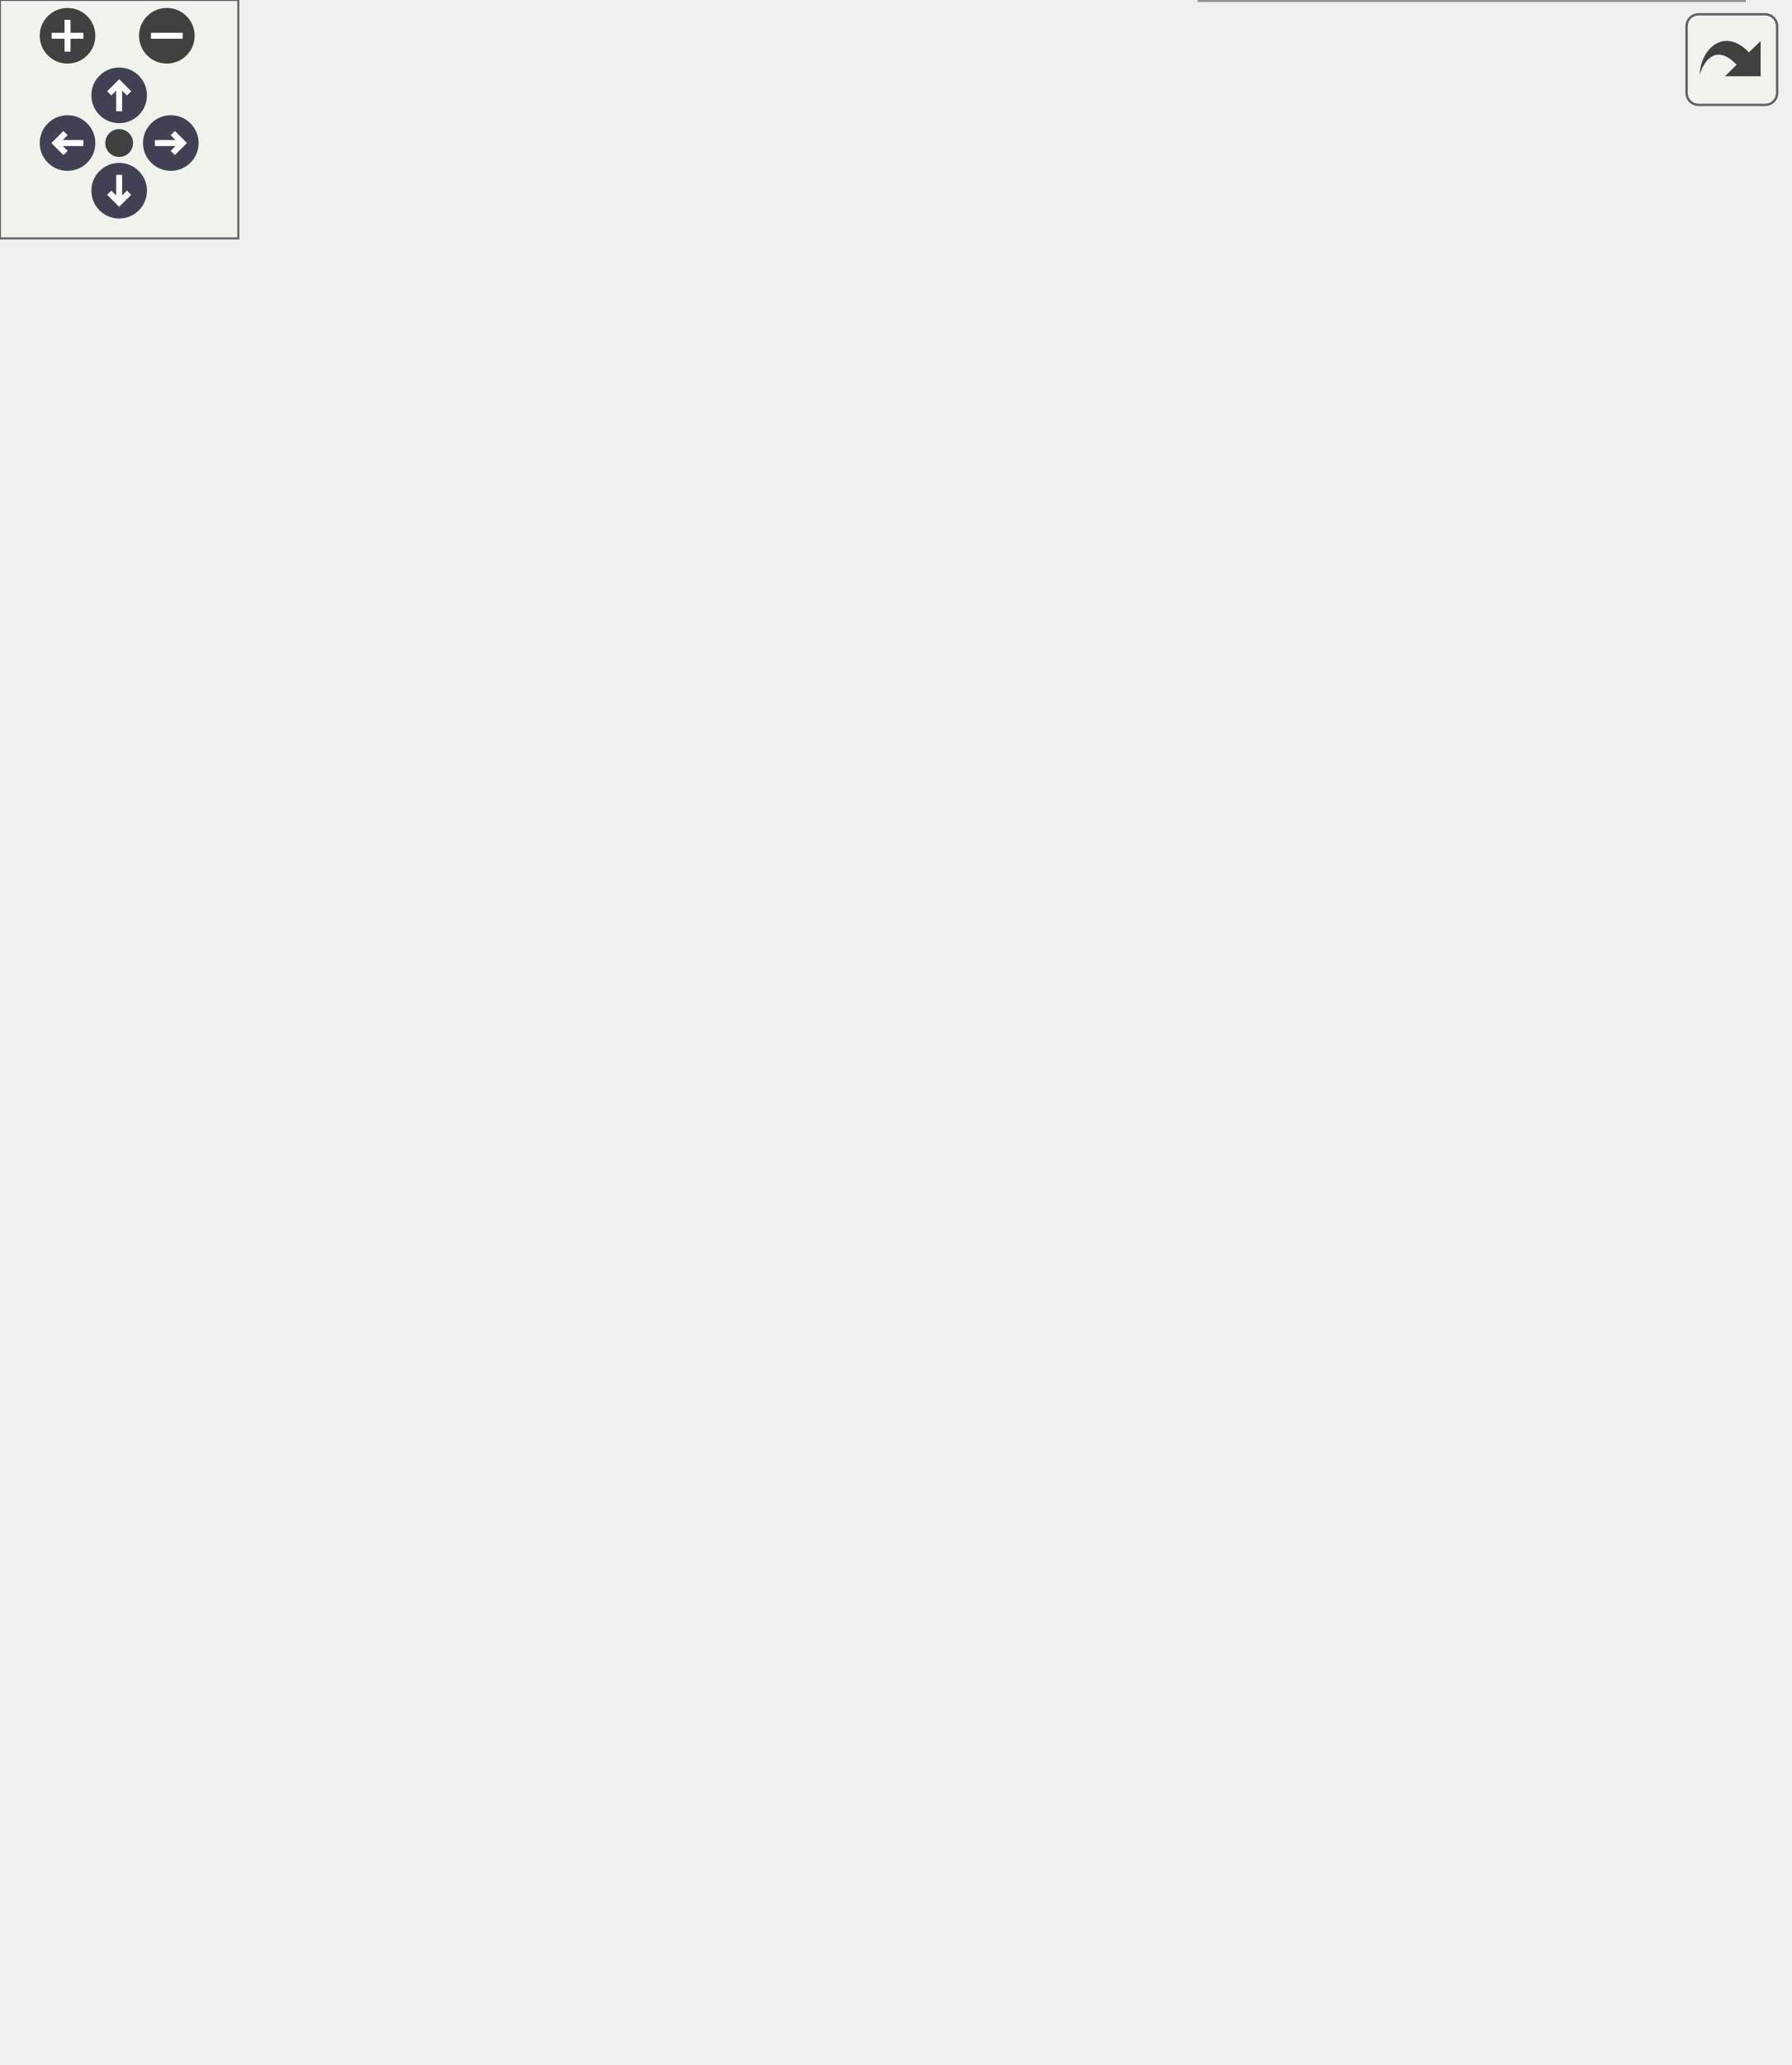
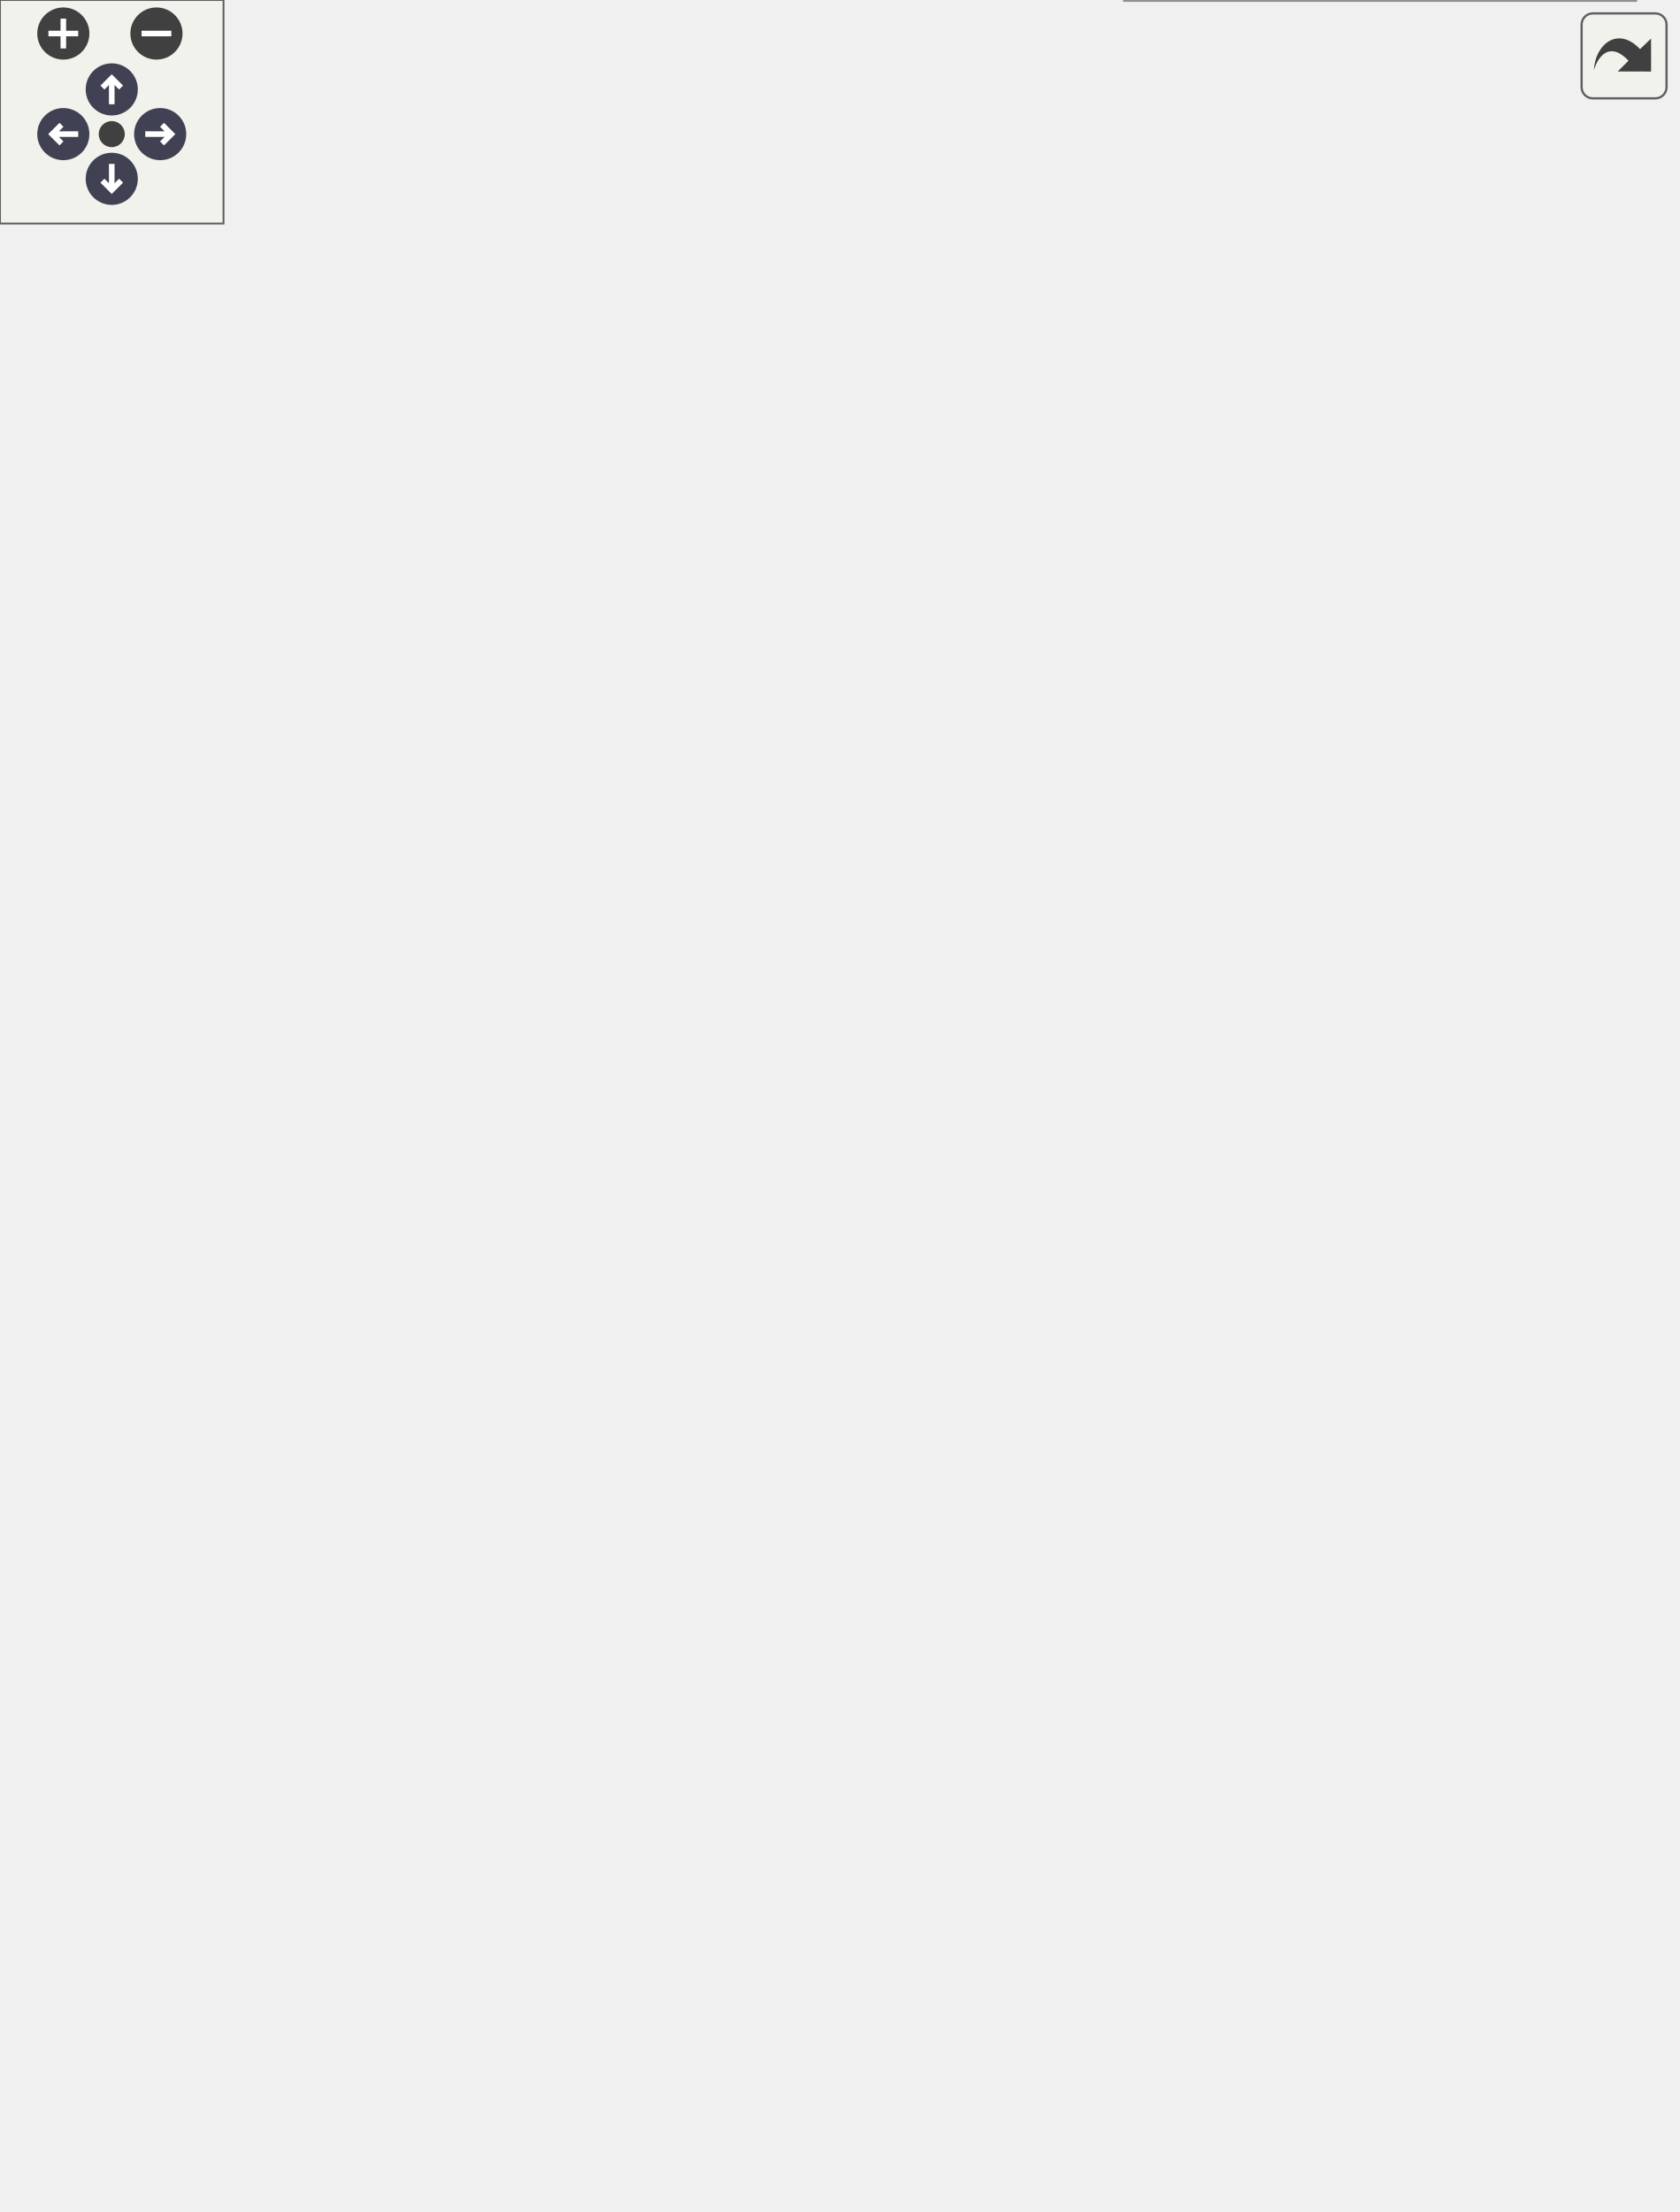
<svg xmlns="http://www.w3.org/2000/svg" xmlns:xlink="http://www.w3.org/1999/xlink" id="main" version="1.1" xml:space="preserve">
  <style type="text/css">
.node, .edge {opacity: 0.7;}
.node.selected, .edge.selected {opacity: 1;}
.edge:hover path { stroke: red; }
.edge:hover polygon { stroke: red; fill: red; }
</style>
  <defs>
    <circle id="rim" cx="0" cy="0" r="7" />
    <circle id="rim2" cx="0" cy="0" r="3.5" />
    <g id="zoomPlus">
      <use xlink:href="#rim" fill="#404040">
        <set attributeName="fill" to="#808080" begin="zoomplus.mouseover" end="zoomplus.mouseout" />
      </use>
      <path d="M-4,0h8M0,-4v8" fill="none" stroke="white" stroke-width="1.5" pointer-events="none" />
    </g>
    <g id="zoomMin">
      <use xlink:href="#rim" fill="#404040">
        <set attributeName="fill" to="#808080" begin="zoomminus.mouseover" end="zoomminus.mouseout" />
      </use>
      <path d="M-4,0h8" fill="none" stroke="white" stroke-width="1.5" pointer-events="none" />
    </g>
    <g id="arrowUp" transform="translate(30 24)">
      <use xlink:href="#rim" />
      <path pointer-events="none" fill="none" stroke="white" stroke-width="1.5" d="M0,-3.0v7 M-2.5,-0.5L0,-3.0L2.5,-0.5" />
    </g>
    <g id="arrowRight" transform="rotate(90) translate(36 -43)">
      <use xlink:href="#rim" />
      <path pointer-events="none" fill="none" stroke="white" stroke-width="1.5" d="M0,-3.0v7 M-2.5,-0.5L0,-3.0L2.5,-0.5" />
    </g>
    <g id="arrowDown" transform="rotate(180) translate(-30 -48)">
      <use xlink:href="#rim" />
      <path pointer-events="none" fill="none" stroke="white" stroke-width="1.5" d="M0,-3.0v7 M-2.5,-0.5L0,-3.0L2.5,-0.5" />
    </g>
    <g id="arrowLeft" transform="rotate(270) translate(-36 17)">
      <use xlink:href="#rim" />
      <path pointer-events="none" fill="none" stroke="white" stroke-width="1.5" d="M0,-3.0v7 M-2.5,-0.5L0,-3.0L2.5,-0.5" />
    </g>
    <g id="resetDef">
      <use xlink:href="#rim2" fill="#404040">
        <set attributeName="fill" to="#808080" begin="reset.mouseover" end="reset.mouseout" />
      </use>
    </g>
  </defs>
  <svg id="graph" class="graph">
    <g id="viewport">
      <g id="Node000003" class="node">
        <g id="a_Node000003">
          <a xlink:href="../../d5/d49/group__a__hpf.html" target="_top" xlink:title=" ">
-             <polygon fill="white" stroke="#666666" points="416.5,-459 324.5,-459 324.5,-440 416.5,-440 416.5,-459" />
-             <text text-anchor="middle" x="370.5" y="-447" font-family="Helvetica,sans-Serif" font-size="10.00">High Pass Filter</text>
+             <polygon fill="white" stroke="#666666" points="416.5,-533 324.5,-533 324.5,-514 416.5,-514 416.5,-533" />
+             <text text-anchor="middle" x="370.5" y="-521" font-family="Helvetica,sans-Serif" font-size="10.00">High Pass Filter</text>
          </a>
        </g>
      </g>
      <g id="Node000004" class="node">
        <g id="a_Node000004">
          <a xlink:href="../../d0/dae/group__a__lpf.html" target="_top" xlink:title=" ">
-             <polygon fill="white" stroke="#666666" points="415,-422 326,-422 326,-403 415,-403 415,-422" />
-             <text text-anchor="middle" x="370.5" y="-410" font-family="Helvetica,sans-Serif" font-size="10.00">Low Pass Filter</text>
+             <polygon fill="white" stroke="#666666" points="415,-496 326,-496 326,-477 415,-477 415,-496" />
+             <text text-anchor="middle" x="370.5" y="-484" font-family="Helvetica,sans-Serif" font-size="10.00">Low Pass Filter</text>
          </a>
        </g>
      </g>
      <g id="Node000005" class="node">
        <g id="a_Node000005">
          <a xlink:href="../../dd/d81/group__a__pid.html" target="_top" xlink:title=" ">
-             <polygon fill="white" stroke="#666666" points="430,-384.5 311,-384.5 311,-354.5 430,-354.5 430,-384.5" />
-             <text text-anchor="start" x="319" y="-372.5" font-family="Helvetica,sans-Serif" font-size="10.00">proportional integral</text>
-             <text text-anchor="middle" x="370.5" y="-361.5" font-family="Helvetica,sans-Serif" font-size="10.00"> derivative controller</text>
+             <polygon fill="white" stroke="#666666" points="430,-458.5 311,-458.5 311,-428.5 430,-428.5 430,-458.5" />
+             <text text-anchor="start" x="319" y="-446.5" font-family="Helvetica,sans-Serif" font-size="10.00">proportional integral</text>
+             <text text-anchor="middle" x="370.5" y="-435.5" font-family="Helvetica,sans-Serif" font-size="10.00"> derivative controller</text>
          </a>
        </g>
      </g>
      <g id="Node000006" class="node">
        <g id="a_Node000006">
          <a xlink:href="../../d9/da5/group__a__pid__fuzzy.html" target="_top" xlink:title=" ">
-             <polygon fill="white" stroke="#666666" points="425.5,-336 315.5,-336 315.5,-295 425.5,-295 425.5,-336" />
-             <text text-anchor="start" x="323.5" y="-324" font-family="Helvetica,sans-Serif" font-size="10.00">fuzzy proportional</text>
-             <text text-anchor="start" x="323.5" y="-313" font-family="Helvetica,sans-Serif" font-size="10.00"> integral derivative</text>
-             <text text-anchor="middle" x="370.5" y="-302" font-family="Helvetica,sans-Serif" font-size="10.00"> controller</text>
+             <polygon fill="white" stroke="#666666" points="425.5,-410 315.5,-410 315.5,-369 425.5,-369 425.5,-410" />
+             <text text-anchor="start" x="323.5" y="-398" font-family="Helvetica,sans-Serif" font-size="10.00">fuzzy proportional</text>
+             <text text-anchor="start" x="323.5" y="-387" font-family="Helvetica,sans-Serif" font-size="10.00"> integral derivative</text>
+             <text text-anchor="middle" x="370.5" y="-376" font-family="Helvetica,sans-Serif" font-size="10.00"> controller</text>
          </a>
        </g>
      </g>
      <g id="Node000007" class="node">
        <g id="a_Node000007">
          <a xlink:href="../../d1/da2/group__a__pid__neuro.html" target="_top" xlink:title=" ">
-             <polygon fill="white" stroke="#666666" points="450,-276.5 291,-276.5 291,-246.5 450,-246.5 450,-276.5" />
-             <text text-anchor="start" x="299" y="-264.5" font-family="Helvetica,sans-Serif" font-size="10.00">single neuron proportional</text>
-             <text text-anchor="middle" x="370.5" y="-253.5" font-family="Helvetica,sans-Serif" font-size="10.00"> integral derivative controller</text>
+             <polygon fill="white" stroke="#666666" points="450,-350.5 291,-350.5 291,-320.5 450,-320.5 450,-350.5" />
+             <text text-anchor="start" x="299" y="-338.5" font-family="Helvetica,sans-Serif" font-size="10.00">single neuron proportional</text>
+             <text text-anchor="middle" x="370.5" y="-327.5" font-family="Helvetica,sans-Serif" font-size="10.00"> integral derivative controller</text>
          </a>
        </g>
      </g>
      <g id="Node000008" class="node">
        <g id="a_Node000008">
+           <a xlink:href="../../d8/d67/group__a__regress__linear.html" target="_top" xlink:title=" ">
+             <polygon fill="white" stroke="#666666" points="419.5,-302 321.5,-302 321.5,-283 419.5,-283 419.5,-302" />
+             <text text-anchor="middle" x="370.5" y="-290" font-family="Helvetica,sans-Serif" font-size="10.00">linear regression</text>
+           </a>
+         </g>
+       </g>
+       <g id="Node000009" class="node">
+         <g id="a_Node000009">
+           <a xlink:href="../../d9/ddc/group__a__regress__simple.html" target="_top" xlink:title=" ">
+             <polygon fill="white" stroke="#666666" points="437.5,-265 303.5,-265 303.5,-246 437.5,-246 437.5,-265" />
+             <text text-anchor="middle" x="370.5" y="-253" font-family="Helvetica,sans-Serif" font-size="10.00">simple linear regression</text>
+           </a>
+         </g>
+       </g>
+       <g id="Node000010" class="node">
+         <g id="a_Node000010">
          <a xlink:href="../../dd/dce/group__a__tf.html" target="_top" xlink:title=" ">
            <polygon fill="white" stroke="#666666" points="419.5,-228 321.5,-228 321.5,-209 419.5,-209 419.5,-228" />
            <text text-anchor="middle" x="370.5" y="-216" font-family="Helvetica,sans-Serif" font-size="10.00">transfer function</text>
          </a>
        </g>
      </g>
-       <g id="Node000009" class="node">
-         <g id="a_Node000009">
+       <g id="Node000011" class="node">
+         <g id="a_Node000011">
          <a xlink:href="../../d1/d83/group__a__trajbell.html" target="_top" xlink:title=" ">
            <polygon fill="white" stroke="#666666" points="428.5,-190.5 312.5,-190.5 312.5,-160.5 428.5,-160.5 428.5,-190.5" />
            <text text-anchor="start" x="320.5" y="-178.5" font-family="Helvetica,sans-Serif" font-size="10.00">bell-shaped velocity</text>
            <text text-anchor="middle" x="370.5" y="-167.5" font-family="Helvetica,sans-Serif" font-size="10.00"> trajectory</text>
          </a>
        </g>
      </g>
-       <g id="Node000010" class="node">
-         <g id="a_Node000010">
+       <g id="Node000012" class="node">
+         <g id="a_Node000012">
          <a xlink:href="../../d3/d60/group__a__trajpoly3.html" target="_top" xlink:title=" ">
            <polygon fill="white" stroke="#666666" points="445.5,-142 295.5,-142 295.5,-123 445.5,-123 445.5,-142" />
            <text text-anchor="middle" x="370.5" y="-130" font-family="Helvetica,sans-Serif" font-size="10.00">cubic polynomial trajectory</text>
          </a>
        </g>
      </g>
-       <g id="Node000011" class="node">
-         <g id="a_Node000011">
+       <g id="Node000013" class="node">
+         <g id="a_Node000013">
          <a xlink:href="../../d6/dfe/group__a__trajpoly5.html" target="_top" xlink:title=" ">
            <polygon fill="white" stroke="#666666" points="424,-104.5 317,-104.5 317,-74.5 424,-74.5 424,-104.5" />
            <text text-anchor="start" x="325" y="-92.5" font-family="Helvetica,sans-Serif" font-size="10.00">quintic polynomial</text>
            <text text-anchor="middle" x="370.5" y="-81.5" font-family="Helvetica,sans-Serif" font-size="10.00"> trajectory</text>
          </a>
        </g>
      </g>
-       <g id="Node000012" class="node">
-         <g id="a_Node000012">
+       <g id="Node000014" class="node">
+         <g id="a_Node000014">
          <a xlink:href="../../df/d82/group__a__trajpoly7.html" target="_top" xlink:title=" ">
            <polygon fill="white" stroke="#666666" points="446.5,-56 294.5,-56 294.5,-37 446.5,-37 446.5,-56" />
            <text text-anchor="middle" x="370.5" y="-44" font-family="Helvetica,sans-Serif" font-size="10.00">hepta polynomial trajectory</text>
          </a>
        </g>
      </g>
      <g id="Node000001" class="node">
        <g id="a_Node000001">
          <a xlink:title=" ">
-             <polygon fill="#999999" stroke="#666666" points="248,-233.5 135,-233.5 135,-203.5 248,-203.5 248,-233.5" />
-             <text text-anchor="start" x="143" y="-221.5" font-family="Helvetica,sans-Serif" font-size="10.00">trapezoidal velocity</text>
-             <text text-anchor="middle" x="191.5" y="-210.5" font-family="Helvetica,sans-Serif" font-size="10.00"> trajectory</text>
+             <polygon fill="#999999" stroke="#666666" points="248,-270.5 135,-270.5 135,-240.5 248,-240.5 248,-270.5" />
+             <text text-anchor="start" x="143" y="-258.5" font-family="Helvetica,sans-Serif" font-size="10.00">trapezoidal velocity</text>
+             <text text-anchor="middle" x="191.5" y="-247.5" font-family="Helvetica,sans-Serif" font-size="10.00"> trajectory</text>
          </a>
        </g>
      </g>
      <g id="edge2" class="edge">
-         <path fill="none" stroke="blueviolet" stroke-dasharray="5,2" d="M194.42,-233.51C200.4,-273.36 222.57,-382.2 291,-431.5 300.64,-438.45 312.54,-442.77 324.12,-445.43" />
-         <text text-anchor="middle" x="269.5" y="-417.5" font-family="Helvetica,sans-Serif" font-size="10.00">a</text>
+         <path fill="none" stroke="blueviolet" stroke-dasharray="5,2" d="M193.16,-270.62C196.01,-315.44 211.14,-447.96 291,-505.5 300.64,-512.45 312.54,-516.77 324.12,-519.43" />
+         <text text-anchor="middle" x="269.5" y="-489.5" font-family="Helvetica,sans-Serif" font-size="10.00">a</text>
      </g>
      <g id="edge3" class="edge">
-         <path fill="none" stroke="blueviolet" stroke-dasharray="5,2" d="M196.52,-233.66C206.41,-267.86 235.26,-351.32 291,-393.5 301.06,-401.12 313.75,-405.72 325.98,-408.5" />
-         <text text-anchor="middle" x="269.5" y="-378.5" font-family="Helvetica,sans-Serif" font-size="10.00">a</text>
+         <path fill="none" stroke="blueviolet" stroke-dasharray="5,2" d="M194.84,-270.61C201.75,-309.79 225.8,-415.17 291,-467.5 300.84,-475.4 313.47,-480.09 325.7,-482.86" />
+         <text text-anchor="middle" x="269.5" y="-452.5" font-family="Helvetica,sans-Serif" font-size="10.00">a</text>
      </g>
      <g id="edge4" class="edge">
-         <path fill="none" stroke="blueviolet" stroke-dasharray="5,2" d="M200.29,-233.89C214.59,-260.6 247.59,-315.55 291,-345.5 296.98,-349.63 303.7,-353.06 310.61,-355.92" />
-         <text text-anchor="middle" x="269.5" y="-331.5" font-family="Helvetica,sans-Serif" font-size="10.00">a</text>
+         <path fill="none" stroke="blueviolet" stroke-dasharray="5,2" d="M197.4,-270.7C208.6,-303.05 239.18,-379.01 291,-419.5 296.95,-424.15 303.8,-427.9 310.93,-430.93" />
+         <text text-anchor="middle" x="269.5" y="-404.5" font-family="Helvetica,sans-Serif" font-size="10.00">a</text>
      </g>
      <g id="edge5" class="edge">
-         <path fill="none" stroke="blueviolet" stroke-dasharray="5,2" d="M211.65,-233.51C230.91,-248.12 261.85,-270.28 291,-285.5 298.63,-289.48 306.91,-293.23 315.14,-296.62" />
-         <text text-anchor="middle" x="269.5" y="-276.5" font-family="Helvetica,sans-Serif" font-size="10.00">a</text>
+         <path fill="none" stroke="blueviolet" stroke-dasharray="5,2" d="M203.27,-270.61C219.83,-292.86 253.57,-334.5 291,-359.5 298.4,-364.44 306.73,-368.73 315.13,-372.4" />
+         <text text-anchor="middle" x="269.5" y="-348.5" font-family="Helvetica,sans-Serif" font-size="10.00">a</text>
      </g>
      <g id="edge6" class="edge">
-         <path fill="none" stroke="blueviolet" stroke-dasharray="5,2" d="M248.02,-231.99C266.98,-236.59 288.29,-241.77 307.71,-246.49" />
-         <text text-anchor="middle" x="269.5" y="-240.5" font-family="Helvetica,sans-Serif" font-size="10.00">a</text>
+         <path fill="none" stroke="blueviolet" stroke-dasharray="5,2" d="M215.63,-270.59C235.13,-282.83 264.08,-299.9 291,-311.5 298.46,-314.71 306.49,-317.69 314.47,-320.37" />
+         <text text-anchor="middle" x="269.5" y="-304.5" font-family="Helvetica,sans-Serif" font-size="10.00">a</text>
      </g>
      <g id="edge7" class="edge">
-         <path fill="none" stroke="blueviolet" stroke-dasharray="5,2" d="M248.02,-218.5C271.54,-218.5 298.69,-218.5 321.35,-218.5" />
-         <text text-anchor="middle" x="269.5" y="-221.5" font-family="Helvetica,sans-Serif" font-size="10.00">a</text>
+         <path fill="none" stroke="blueviolet" stroke-dasharray="5,2" d="M248.02,-267.11C272.45,-272.21 300.8,-278.14 323.96,-282.98" />
+         <text text-anchor="middle" x="269.5" y="-275.5" font-family="Helvetica,sans-Serif" font-size="10.00">a</text>
      </g>
      <g id="edge8" class="edge">
-         <path fill="none" stroke="blueviolet" stroke-dasharray="5,2" d="M248.02,-205.01C268.5,-200.04 291.73,-194.39 312.35,-189.38" />
-         <text text-anchor="middle" x="269.5" y="-203.5" font-family="Helvetica,sans-Serif" font-size="10.00">a</text>
+         <path fill="none" stroke="blueviolet" stroke-dasharray="5,2" d="M248.02,-255.5C265.56,-255.5 285.11,-255.5 303.32,-255.5" />
+         <text text-anchor="middle" x="269.5" y="-258.5" font-family="Helvetica,sans-Serif" font-size="10.00">a</text>
      </g>
      <g id="edge9" class="edge">
-         <path fill="none" stroke="blueviolet" stroke-dasharray="5,2" d="M210.55,-203.24C229.45,-188.02 260.56,-165 291,-151.5 299.59,-147.69 309.06,-144.58 318.36,-142.05" />
-         <text text-anchor="middle" x="269.5" y="-166.5" font-family="Helvetica,sans-Serif" font-size="10.00">a</text>
+         <path fill="none" stroke="blueviolet" stroke-dasharray="5,2" d="M248.02,-243.89C272.45,-238.79 300.8,-232.86 323.96,-228.02" />
+         <text text-anchor="middle" x="269.5" y="-242.5" font-family="Helvetica,sans-Serif" font-size="10.00">a</text>
      </g>
      <g id="edge10" class="edge">
-         <path fill="none" stroke="blueviolet" stroke-dasharray="5,2" d="M202.75,-203.28C218.89,-180.47 252.39,-137.55 291,-113.5 298.86,-108.6 307.79,-104.65 316.74,-101.47" />
-         <text text-anchor="middle" x="269.5" y="-133.5" font-family="Helvetica,sans-Serif" font-size="10.00">a</text>
+         <path fill="none" stroke="blueviolet" stroke-dasharray="5,2" d="M215.63,-240.41C235.13,-228.17 264.08,-211.1 291,-199.5 298.46,-196.29 306.49,-193.31 314.47,-190.63" />
+         <text text-anchor="middle" x="269.5" y="-213.5" font-family="Helvetica,sans-Serif" font-size="10.00">a</text>
      </g>
      <g id="edge11" class="edge">
-         <path fill="none" stroke="blueviolet" stroke-dasharray="5,2" d="M197.88,-203.14C209.61,-172.01 240.54,-101.38 291,-65.5 296.49,-61.6 302.67,-58.49 309.11,-56.02" />
-         <text text-anchor="middle" x="269.5" y="-88.5" font-family="Helvetica,sans-Serif" font-size="10.00">a</text>
-       </g>
-       <g id="Node000013" class="node">
-         <g id="a_Node000013">
+         <path fill="none" stroke="blueviolet" stroke-dasharray="5,2" d="M202.62,-240.14C218.57,-217.18 251.84,-174.19 291,-151.5 297.67,-147.63 305.1,-144.55 312.66,-142.1" />
+         <text text-anchor="middle" x="269.5" y="-170.5" font-family="Helvetica,sans-Serif" font-size="10.00">a</text>
+       </g>
+       <g id="edge12" class="edge">
+         <path fill="none" stroke="blueviolet" stroke-dasharray="5,2" d="M198.96,-240.14C211.99,-211.01 244.23,-147.64 291,-113.5 298.71,-107.87 307.76,-103.54 316.93,-100.22" />
+         <text text-anchor="middle" x="269.5" y="-138.5" font-family="Helvetica,sans-Serif" font-size="10.00">a</text>
+       </g>
+       <g id="edge13" class="edge">
+         <path fill="none" stroke="blueviolet" stroke-dasharray="5,2" d="M195.79,-240.43C204.49,-204.24 231.65,-112.04 291,-65.5 295.97,-61.61 301.61,-58.49 307.54,-56.01" />
+         <text text-anchor="middle" x="269.5" y="-92.5" font-family="Helvetica,sans-Serif" font-size="10.00">a</text>
+       </g>
+       <g id="Node000015" class="node">
+         <g id="a_Node000015">
          <a xlink:href="../../d2/d6c/group__a__version.html" target="_top" xlink:title=" ">
            <polygon fill="white" stroke="#666666" points="439,-19 302,-19 302,0 439,0 439,-19" />
            <text text-anchor="middle" x="370.5" y="-7" font-family="Helvetica,sans-Serif" font-size="10.00">algorithm library version</text>
          </a>
        </g>
      </g>
-       <g id="edge12" class="edge">
-         <path fill="none" stroke="blueviolet" stroke-dasharray="5,2" d="M195.34,-203.48C203.16,-166.58 228.75,-71.29 291,-27.5 295.8,-24.12 301.14,-21.37 306.71,-19.12" />
-         <text text-anchor="middle" x="269.5" y="-49.5" font-family="Helvetica,sans-Serif" font-size="10.00">a</text>
+       <g id="edge14" class="edge">
+         <path fill="none" stroke="blueviolet" stroke-dasharray="5,2" d="M193.94,-240.37C198.8,-198.52 218.61,-80.81 291,-27.5 295.62,-24.1 300.77,-21.33 306.16,-19.07" />
+         <text text-anchor="middle" x="269.5" y="-53.5" font-family="Helvetica,sans-Serif" font-size="10.00">a</text>
      </g>
      <g id="Node000002" class="node">
        <g id="a_Node000002">
          <a xlink:href="../../d2/d6b/group__liba.html" target="_top" xlink:title=" ">
-             <polygon fill="white" stroke="#666666" points="98,-228 0,-228 0,-209 98,-209 98,-228" />
-             <text text-anchor="middle" x="49" y="-216" font-family="Helvetica,sans-Serif" font-size="10.00">algorithm library</text>
+             <polygon fill="white" stroke="#666666" points="98,-265 0,-265 0,-246 98,-246 98,-265" />
+             <text text-anchor="middle" x="49" y="-253" font-family="Helvetica,sans-Serif" font-size="10.00">algorithm library</text>
          </a>
        </g>
      </g>
      <g id="edge1" class="edge">
-         <path fill="none" stroke="black" d="M108.45,-218.5C117.17,-218.5 126.15,-218.5 134.81,-218.5" />
-         <polygon fill="black" stroke="black" points="108.35,-215 98.35,-218.5 108.35,-222 108.35,-215" />
+         <path fill="none" stroke="black" d="M108.45,-255.5C117.17,-255.5 126.15,-255.5 134.81,-255.5" />
+         <polygon fill="black" stroke="black" points="108.35,-252 98.35,-255.5 108.35,-259 108.35,-252" />
      </g>
    </g>
  </svg>
  <g id="navigator" transform="translate(0 0)" fill="#404254">
    <rect fill="#f2f5e9" fill-opacity="0.5" stroke="#606060" stroke-width=".5" x="0" y="0" width="60" height="60" />
    <use id="zoomplus" xlink:href="#zoomPlus" x="17" y="9" />
    <use id="zoomminus" xlink:href="#zoomMin" x="42" y="9" />
    <use id="reset" xlink:href="#resetDef" x="30" y="36" />
    <use id="arrowup" xlink:href="#arrowUp" x="0" y="0" />
    <use id="arrowright" xlink:href="#arrowRight" x="0" y="0" />
    <use id="arrowdown" xlink:href="#arrowDown" x="0" y="0" />
    <use id="arrowleft" xlink:href="#arrowLeft" x="0" y="0" />
  </g>
  <svg viewBox="0 0 15 15" width="100%" height="30px" preserveAspectRatio="xMaxYMin meet">
    <g id="arrow_out" transform="scale(0.3 0.3)">
      <a xlink:href="group__a__trajtrap_org.svg" target="_base">
        <rect id="button" ry="5" rx="5" y="6" x="6" height="38" width="38" fill="#f2f5e9" fill-opacity="0.5" stroke="#606060" stroke-width="1.0" />
        <path id="arrow" d="M 11.5,31.437 C 11.94,20.098 22.043,11.323 32.159,21.979 L 37.069,17.246 C 37.069,17.246 37.088,32 37.088,32 L 22.16,31.978 C 22.16,31.978 26.998,27.14 26.998,27.14 C 18.529,18.264 13.292,25.23 11.5,31.437 z" style="fill:#404040;" />
      </a>
    </g>
  </svg>
  <style type="text/css">

[data-mouse-over-selected='false'] { opacity: 0.7; }
[data-mouse-over-selected='true']  { opacity: 1.0; }

</style>
</svg>
